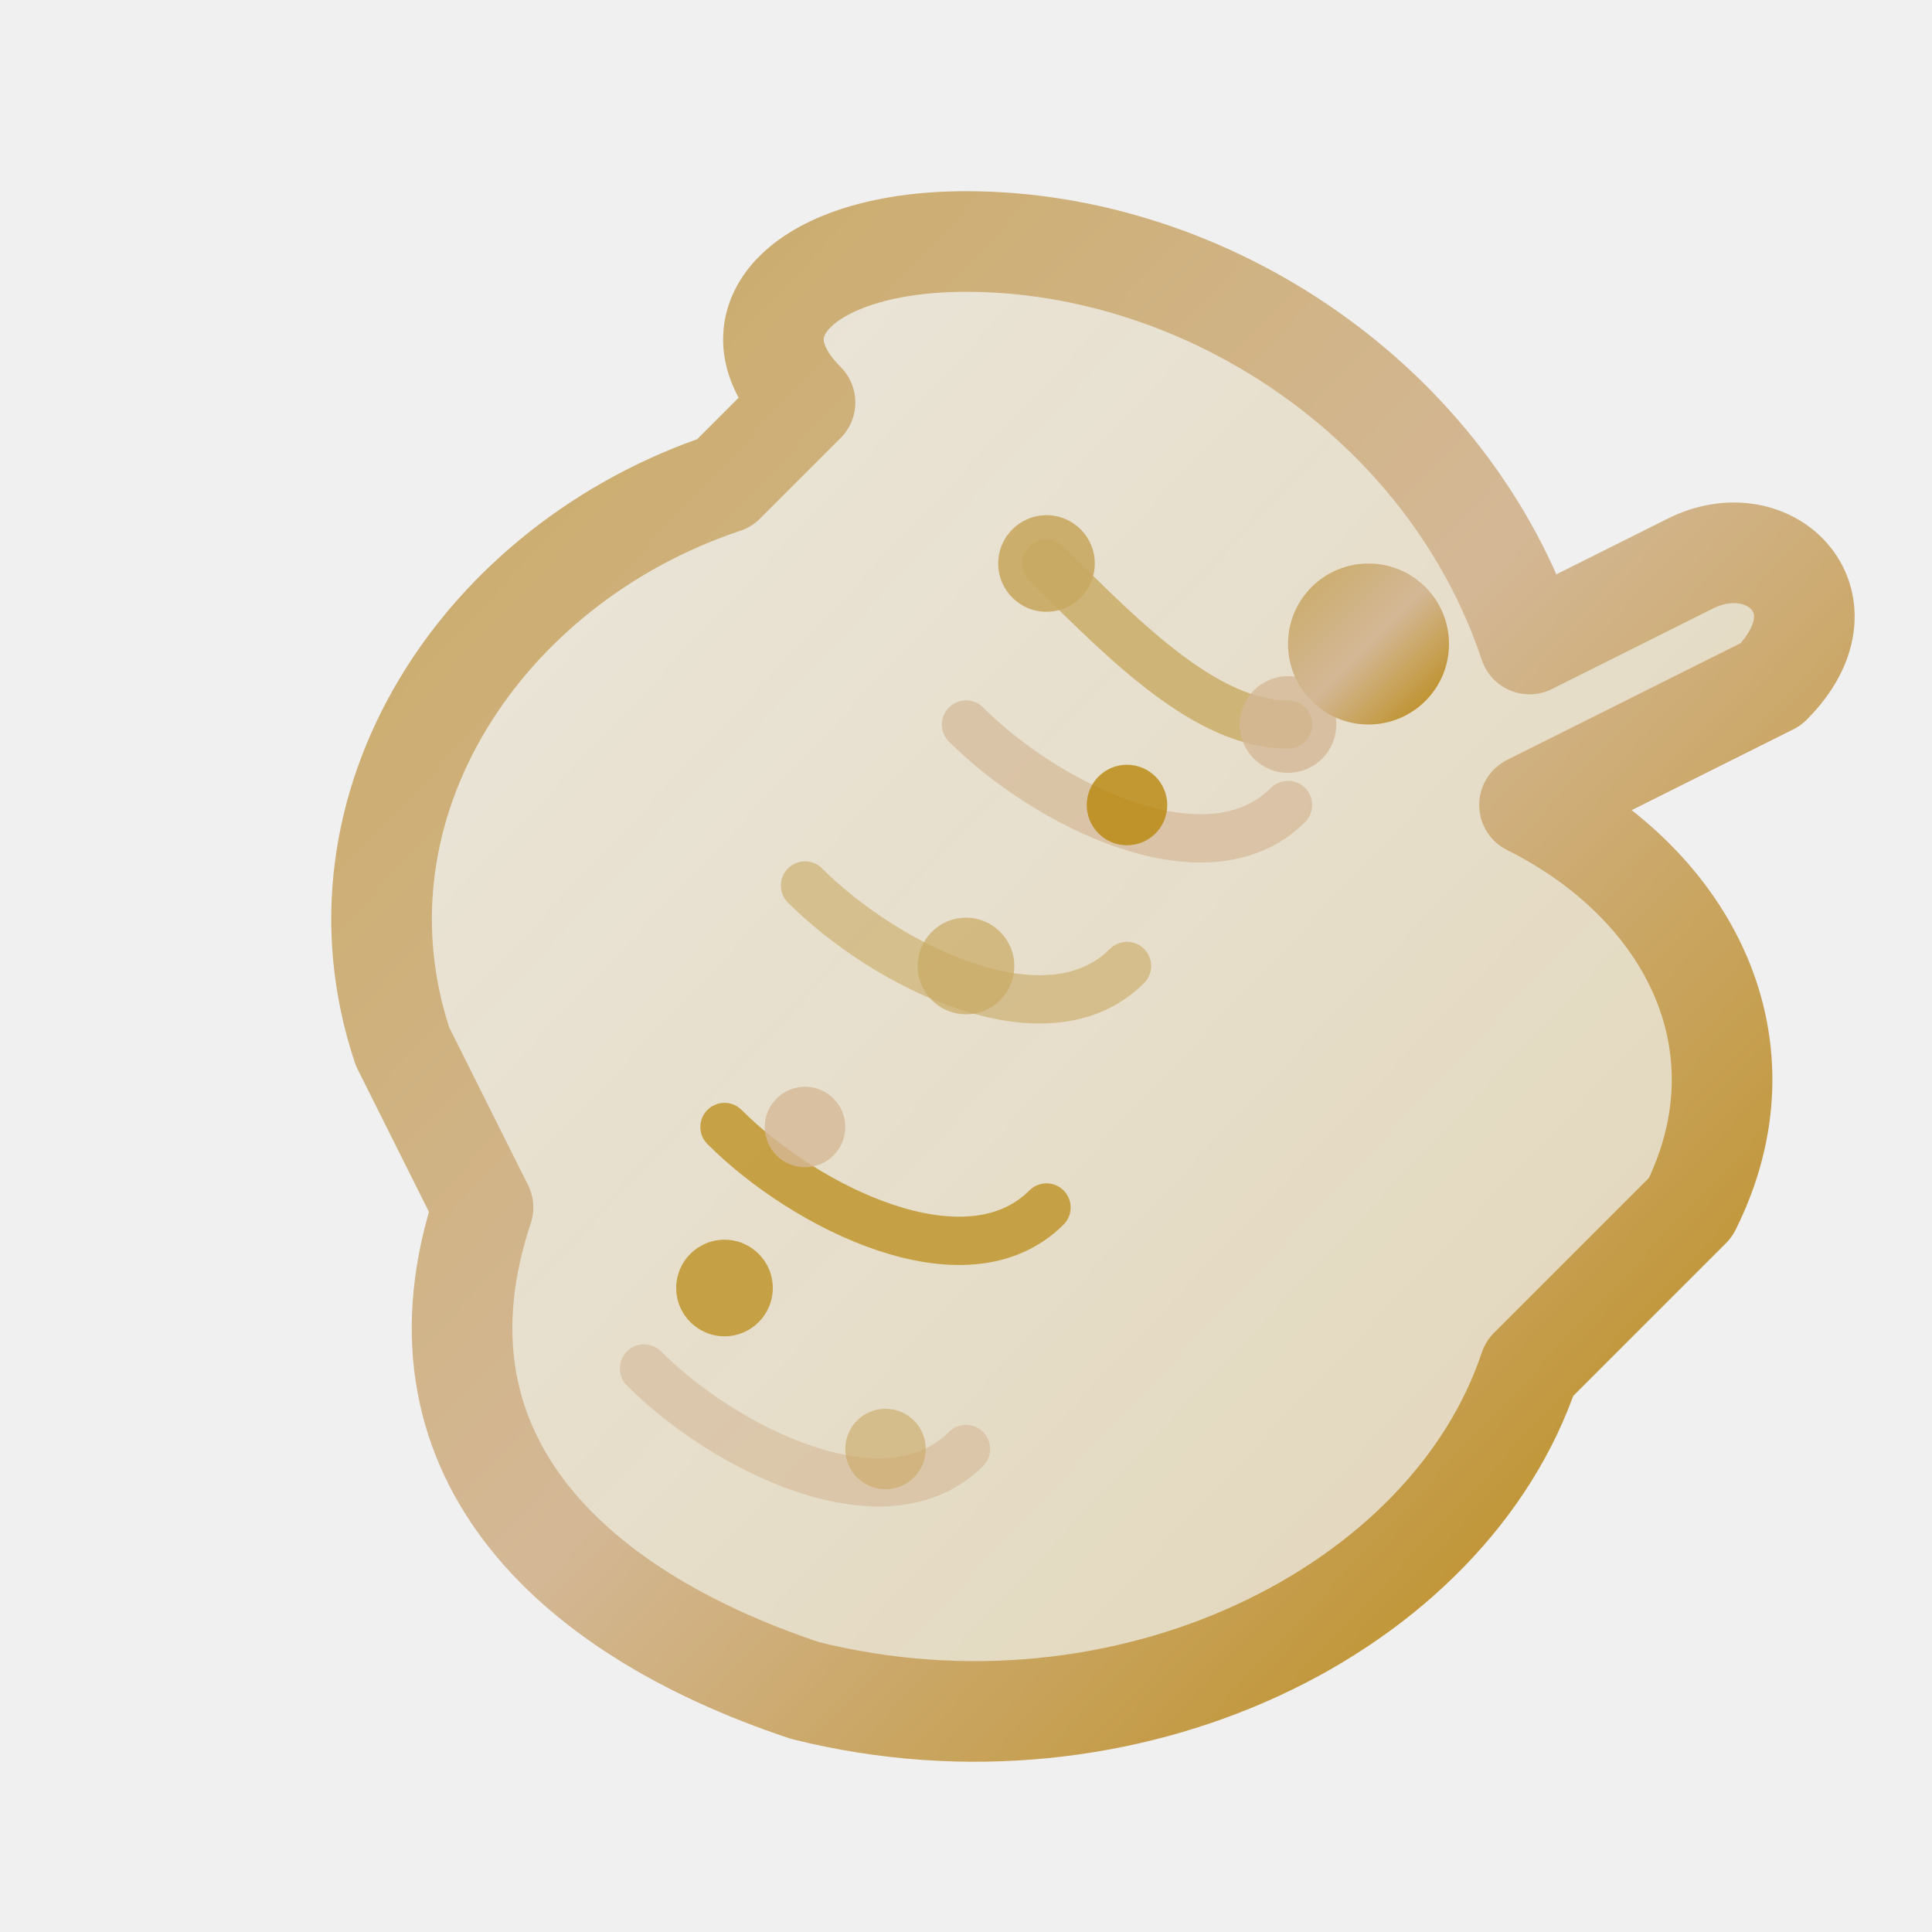
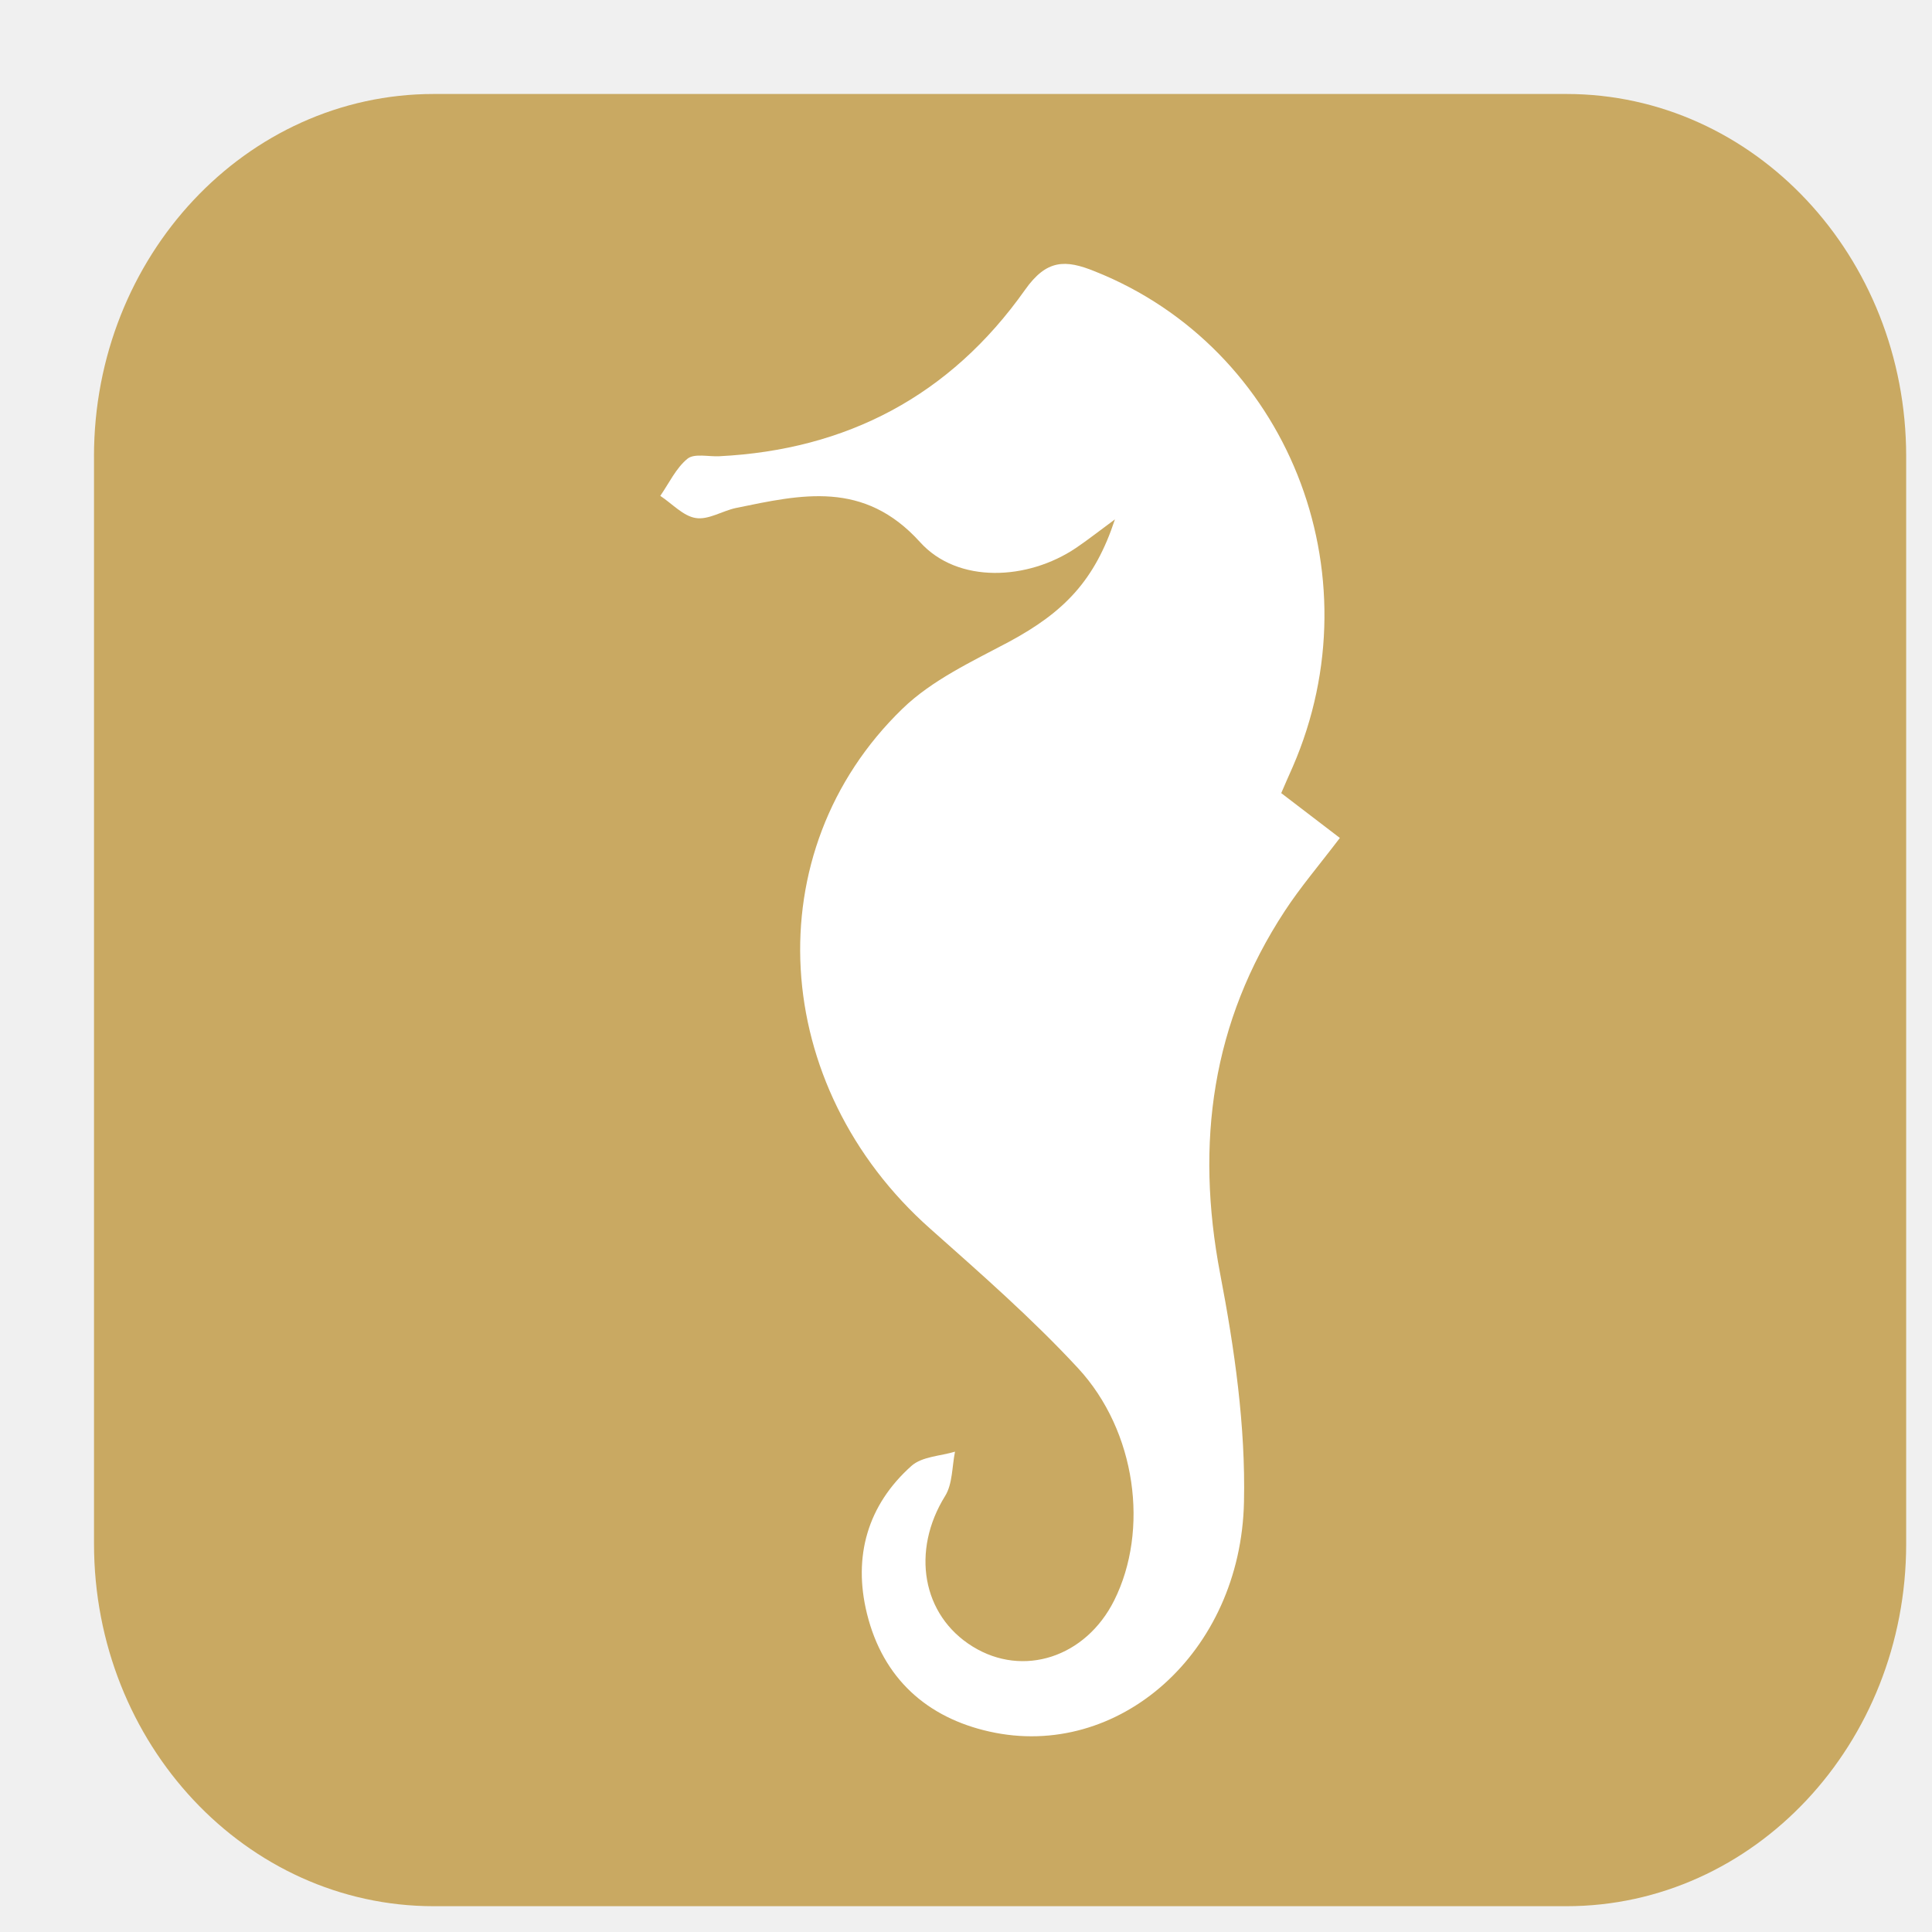
- <svg xmlns="http://www.w3.org/2000/svg" width="48" height="48" viewBox="0 0 48 48">
-   <defs>
-     <linearGradient id="goldGrad" x1="0%" y1="0%" x2="100%" y2="100%">
-       <stop offset="0%" stop-color="#c9a962" />
-       <stop offset="50%" stop-color="#d4b896" />
-       <stop offset="100%" stop-color="#b8860b" />
-     </linearGradient>
-     <linearGradient id="goldFill" x1="0%" y1="0%" x2="100%" y2="100%">
-       <stop offset="0%" stop-color="#c9a962" stop-opacity="0.15" />
-       <stop offset="100%" stop-color="#b8860b" stop-opacity="0.25" />
-     </linearGradient>
-   </defs>
-   <path d="M24 6 C30 6 36 10 38 16 L42 14 C44 13 46 15 44 17 L38 20 C42 22 44 26 42 30 L38 34 C36 40 28 44 20 42 C14 40 10 36 12 30 L10 26 C8 20 12 14 18 12 L20 10 C18 8 20 6 24 6" fill="url(#goldFill)" stroke="url(#goldGrad)" stroke-width="2.5" stroke-linecap="round" stroke-linejoin="round" />
-   <path d="M26 14 C28 16 30 18 32 18" stroke="#c9a962" stroke-width="1.2" fill="none" stroke-linecap="round" opacity="0.8" />
-   <path d="M24 18 C26 20 30 22 32 20" stroke="#d4b896" stroke-width="1.2" fill="none" stroke-linecap="round" opacity="0.7" />
-   <path d="M20 22 C22 24 26 26 28 24" stroke="#c9a962" stroke-width="1.2" fill="none" stroke-linecap="round" opacity="0.6" />
-   <path d="M18 28 C20 30 24 32 26 30" stroke="#b8860b" stroke-width="1.2" fill="none" stroke-linecap="round" opacity="0.7" />
-   <path d="M16 34 C18 36 22 38 24 36" stroke="#d4b896" stroke-width="1.2" fill="none" stroke-linecap="round" opacity="0.6" />
-   <circle cx="26" cy="14" r="1.2" fill="#c9a962" opacity="0.9" />
-   <circle cx="32" cy="18" r="1.2" fill="#d4b896" opacity="0.8" />
-   <circle cx="28" cy="20" r="1" fill="#b8860b" opacity="0.8" />
-   <circle cx="24" cy="24" r="1.2" fill="#c9a962" opacity="0.7" />
-   <circle cx="20" cy="28" r="1" fill="#d4b896" opacity="0.8" />
-   <circle cx="18" cy="32" r="1.2" fill="#b8860b" opacity="0.7" />
-   <circle cx="22" cy="36" r="1" fill="#c9a962" opacity="0.6" />
-   <circle cx="34" cy="16" r="2" fill="url(#goldGrad)" />
+ <svg xmlns="http://www.w3.org/2000/svg" t="1780906827969" class="icon" viewBox="160 160 680 680" version="1.1" p-id="10028" width="128" height="128">
+   <path d="M193.08 320.65c0-70.45 53.54-127.57 119.59-127.57h398.65c66.05 0 119.59 57.11 119.59 127.57v382.7c0 70.45-53.54 127.57-119.59 127.57H312.68c-66.05 0-119.59-57.11-119.59-127.57v-382.7z" p-id="10029" fill="#c9a962" />
+   <path d="M610.95 439.15c7.53 5.76 13.83 10.56 20.64 15.78-7.47 9.82-13.96 17.4-19.4 25.73-25.62 39.07-31.52 81.53-22.74 127.64 5.05 26.34 8.98 53.63 8.39 80.31-1.11 53.23-44.3 91.01-89.58 80.85-21.89-4.88-37.48-18.62-43.12-41.51-4.98-20.18 0.26-38.26 15.66-52 3.74-3.32 10.16-3.45 15.33-5.01-1.05 5.21-0.85 11.38-3.47 15.58-11.99 19.3-8.19 41.98 9.7 53.02 17.76 10.97 39.78 3.79 49.8-16.25 12.32-24.65 7.86-59.52-12.78-81.8-16.19-17.47-34.14-33.18-51.9-48.96-56.68-50.18-61.8-132.79-9.83-183.1 10.42-10.09 24.44-16.59 37.42-23.5 19.53-10.5 30.28-21.67 37.35-43.13-5.7 4.2-9.63 7.31-13.76 10.09-16.91 11.38-41.55 12.66-54.85-2.1-19.79-21.87-41.74-16.73-64.81-11.99-4.78 1.02-9.7 4.27-14.15 3.52-4.39-0.68-8.32-5.08-12.45-7.79 3.08-4.47 5.57-9.82 9.57-13.07 2.42-1.96 7.4-0.68 11.21-0.88 44.69-2.23 81.19-21.19 107.6-58.57 7.6-10.77 14.22-10.7 24.57-6.5 67.63 26.95 99.35 105.97 69.66 174.37-1.37 3.04-2.68 6.09-4.06 9.27z" fill="#FFFFFF" p-id="10030" />
</svg>
